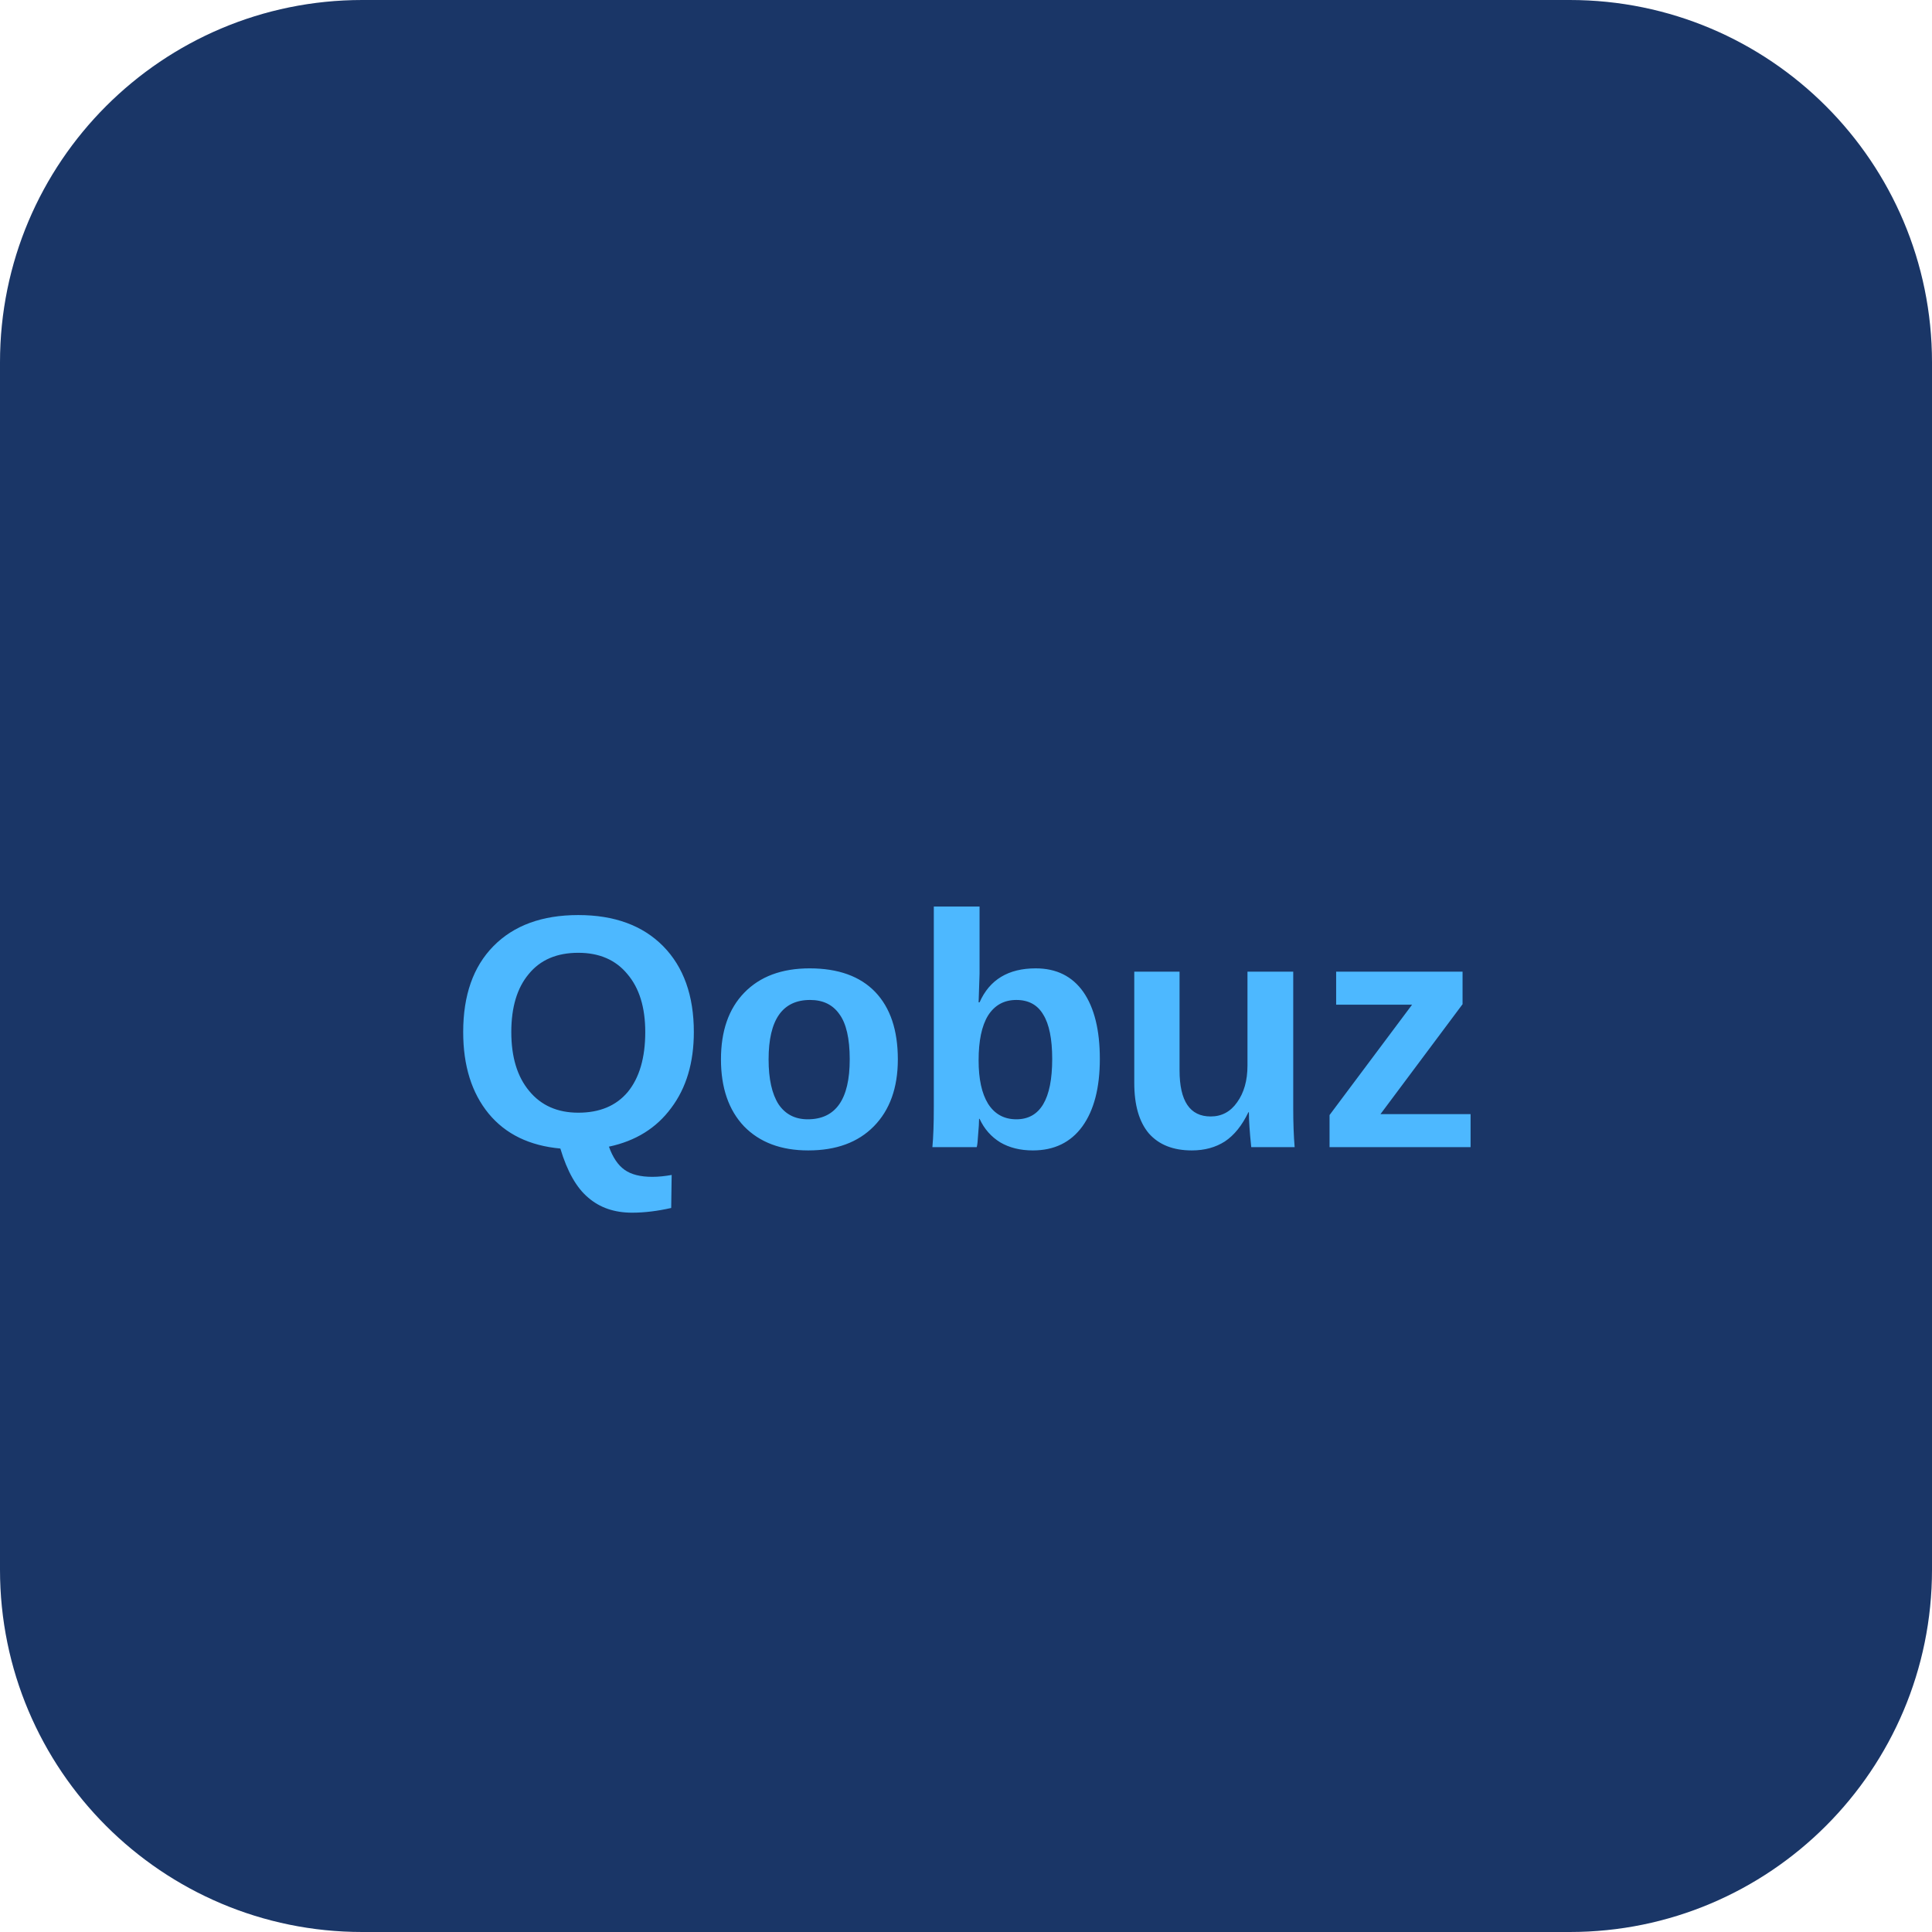
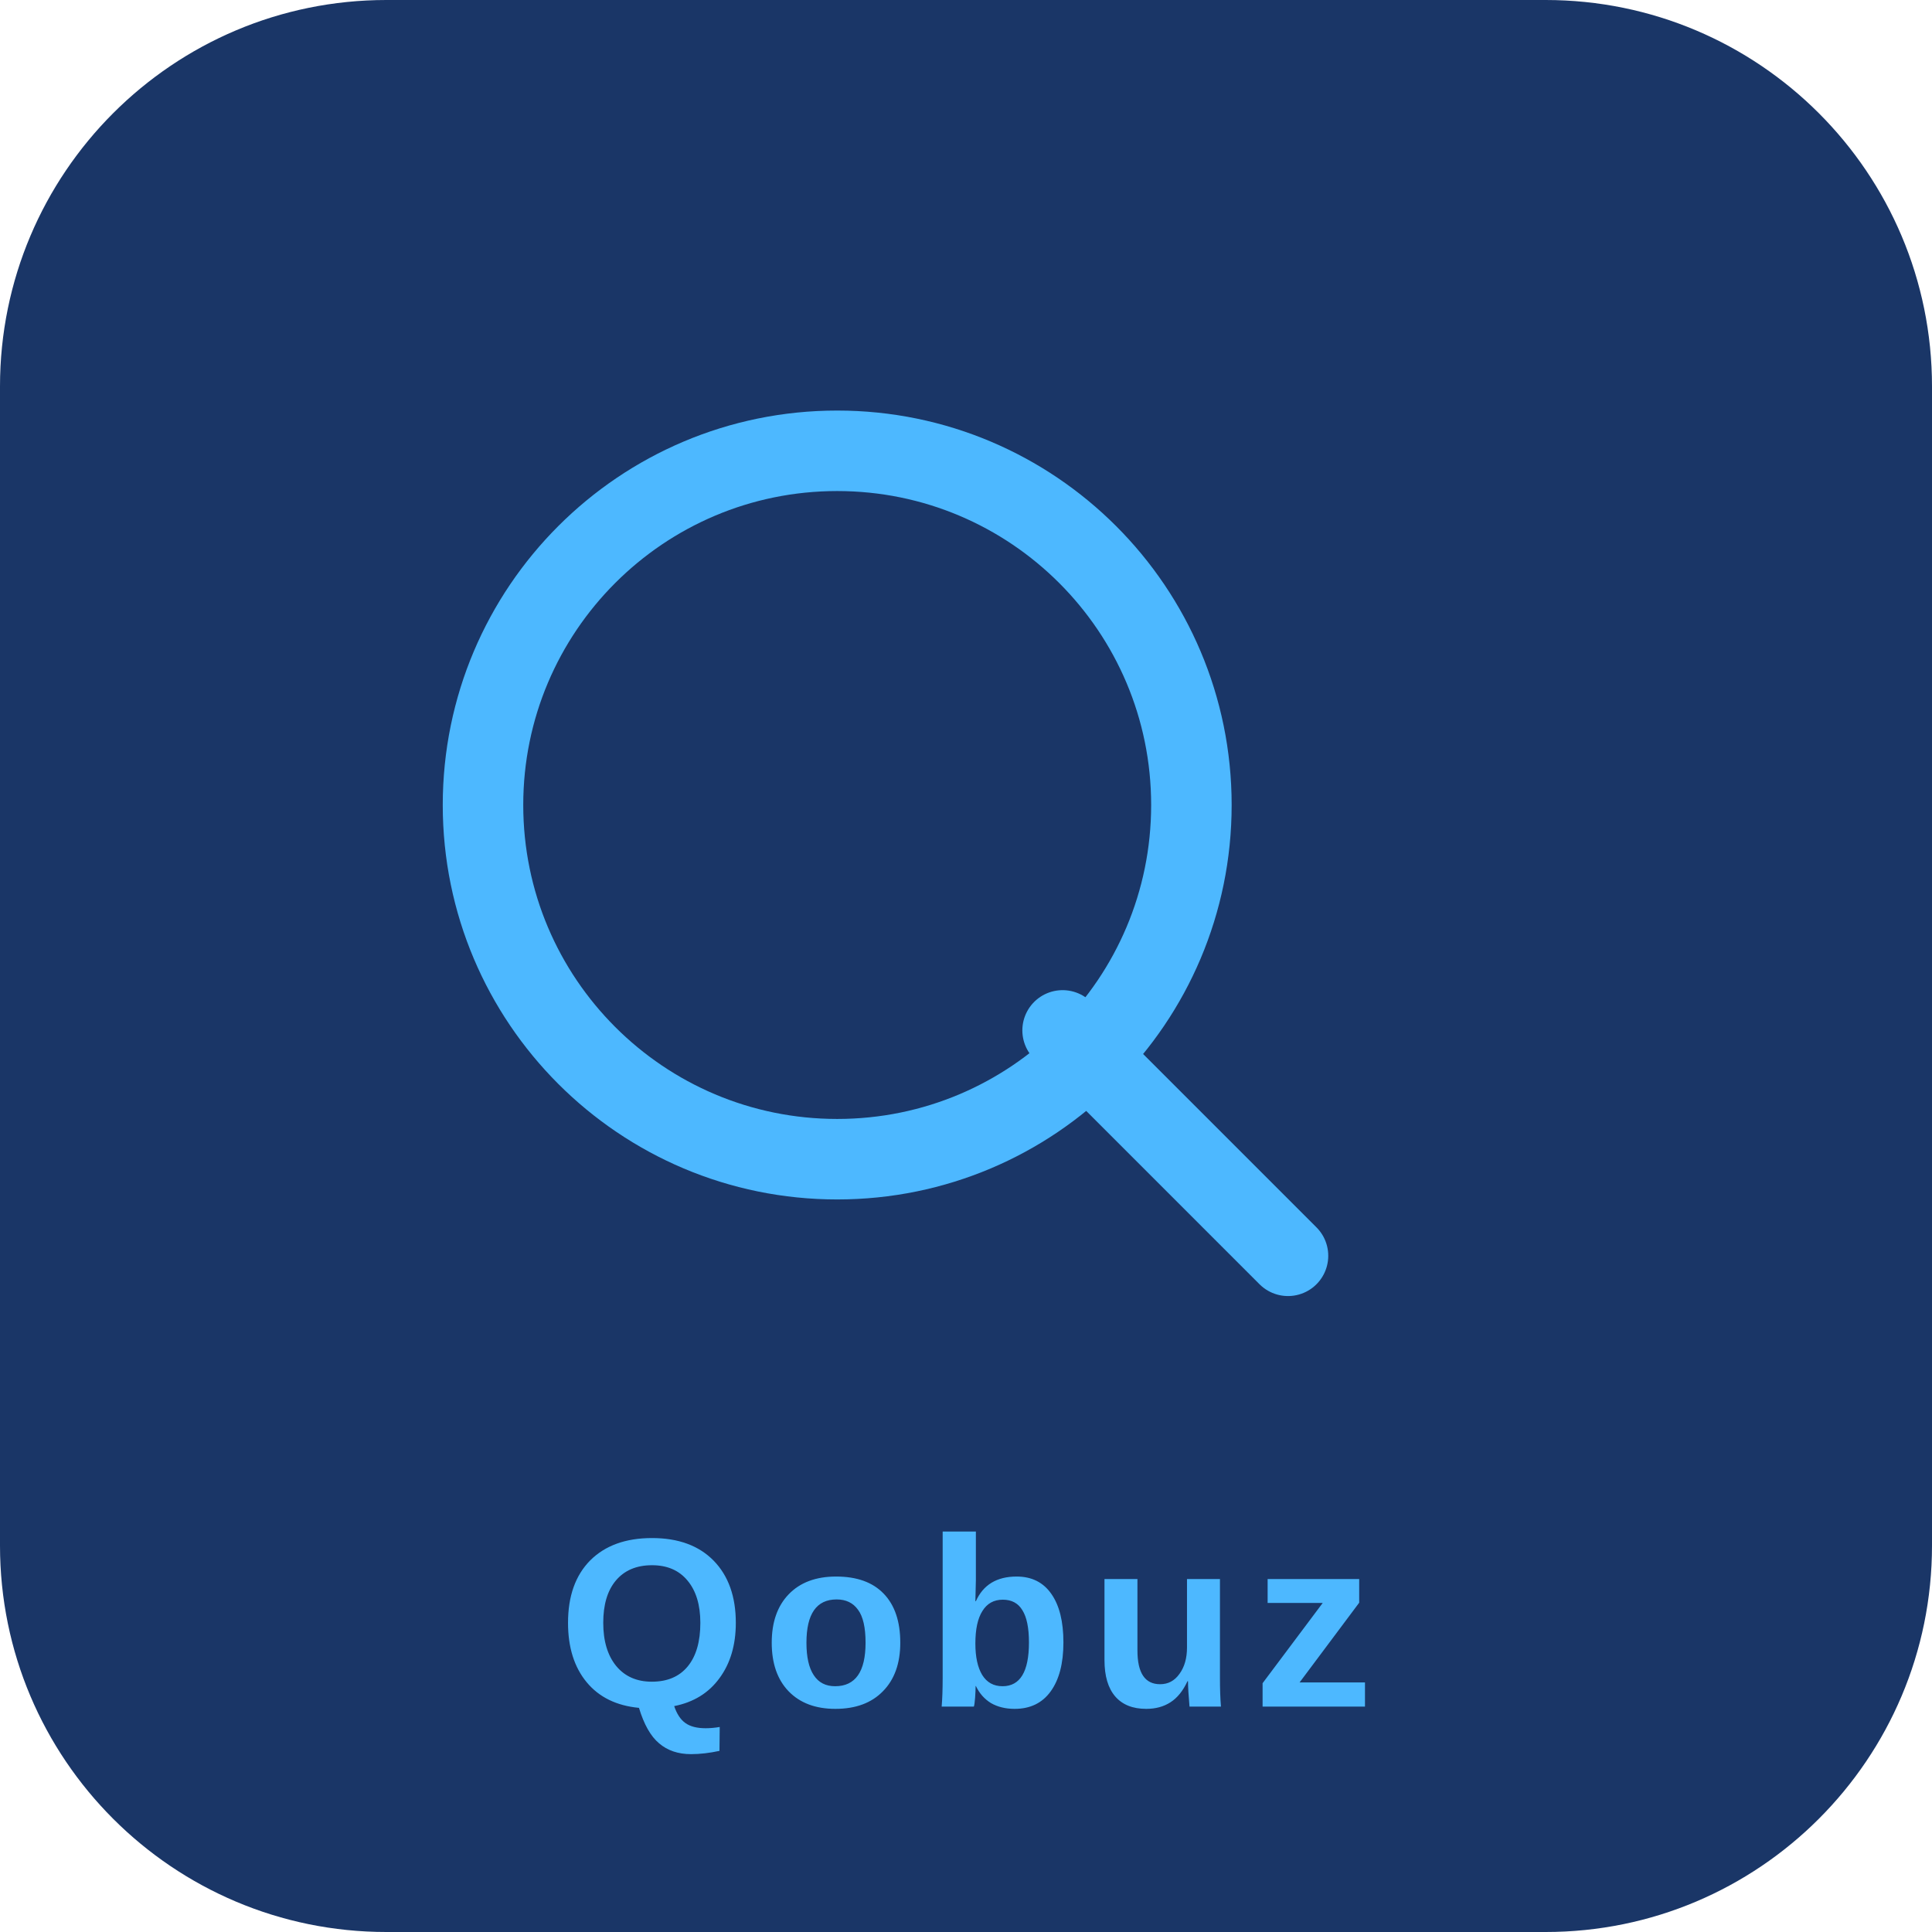
- <svg xmlns="http://www.w3.org/2000/svg" viewBox="0 0 64 64">
-   <rect width="64" height="64" rx="12" fill="#1A3667" />
-   <text x="32" y="38" text-anchor="middle" font-family="Arial,sans-serif" font-size="11" font-weight="bold" fill="#4DB8FF">Qobuz</text>
+ <svg xmlns="http://www.w3.org/2000/svg" viewBox="0 0 120 120">
+   <rect width="120" height="120" rx="24" fill="#1A3667" />
+   <circle cx="52" cy="50" r="22" fill="none" stroke="#4DB8FF" stroke-width="5" />
+   <line x1="66" y1="64" x2="80" y2="78" stroke="#4DB8FF" stroke-width="5" stroke-linecap="round" />
+   <text x="60" y="106" text-anchor="middle" font-family="Arial,Helvetica,sans-serif" font-size="15" font-weight="700" fill="#4DB8FF" letter-spacing="1">Qobuz</text>
</svg>
